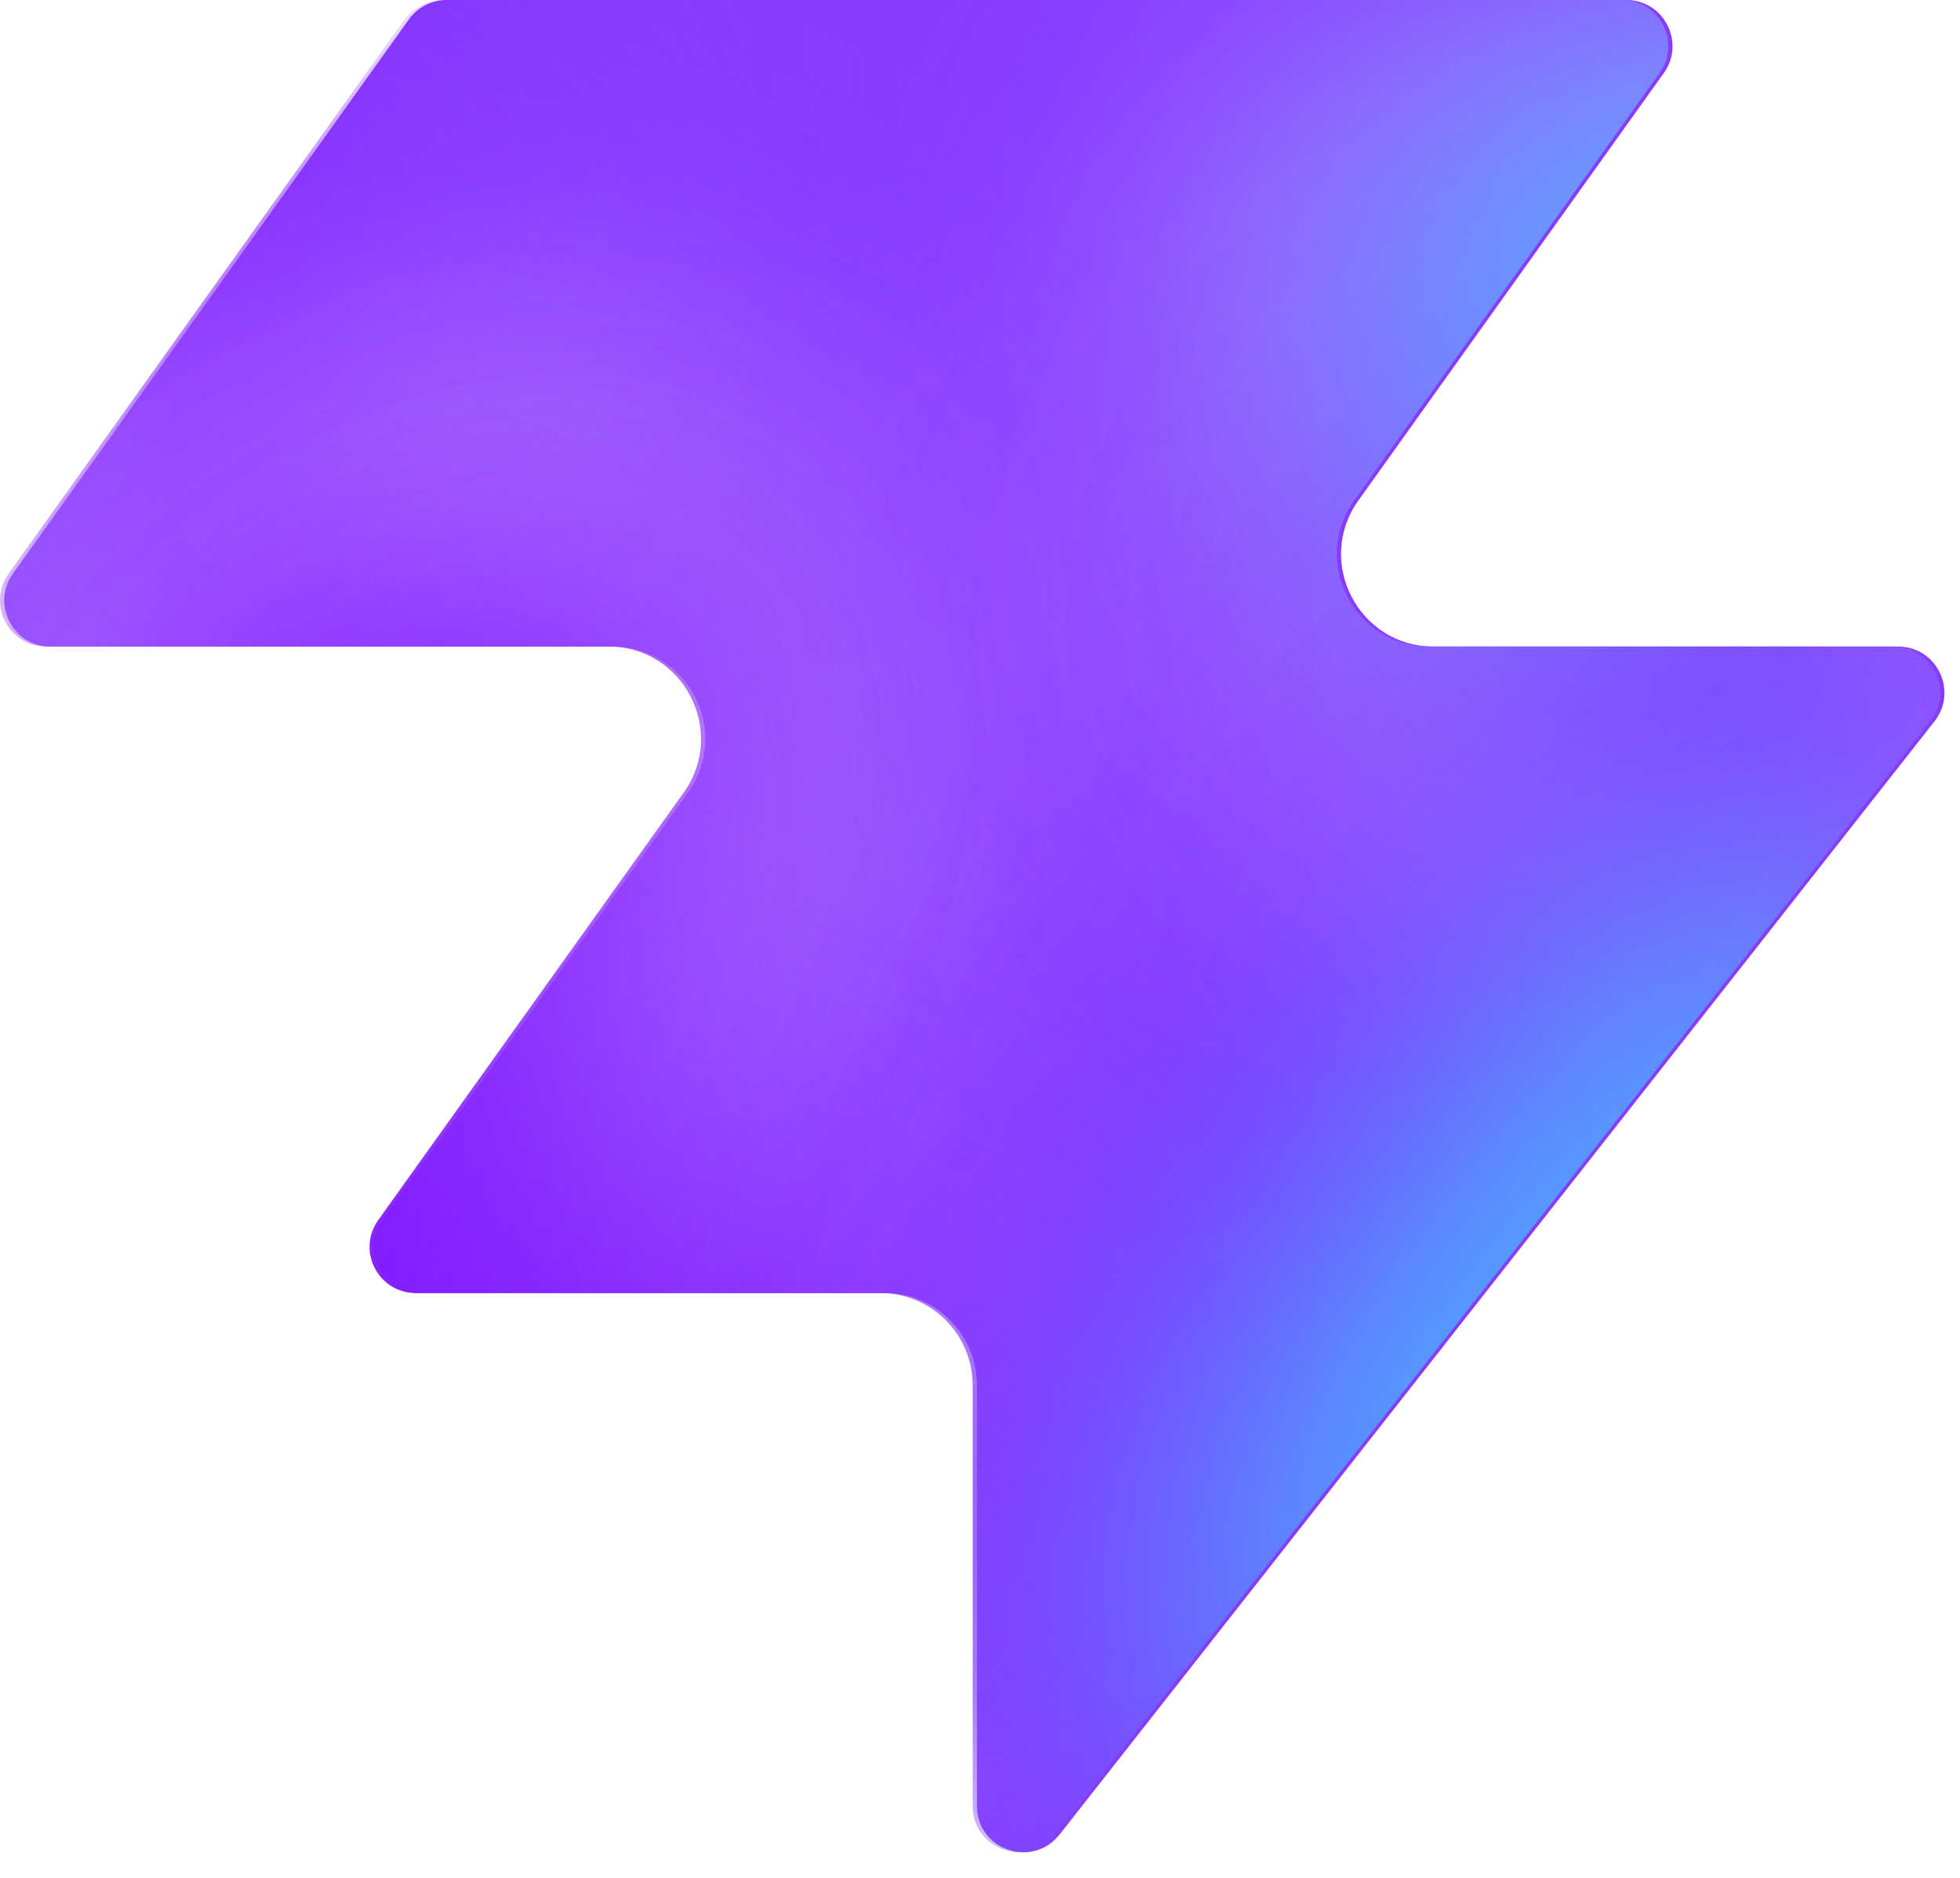
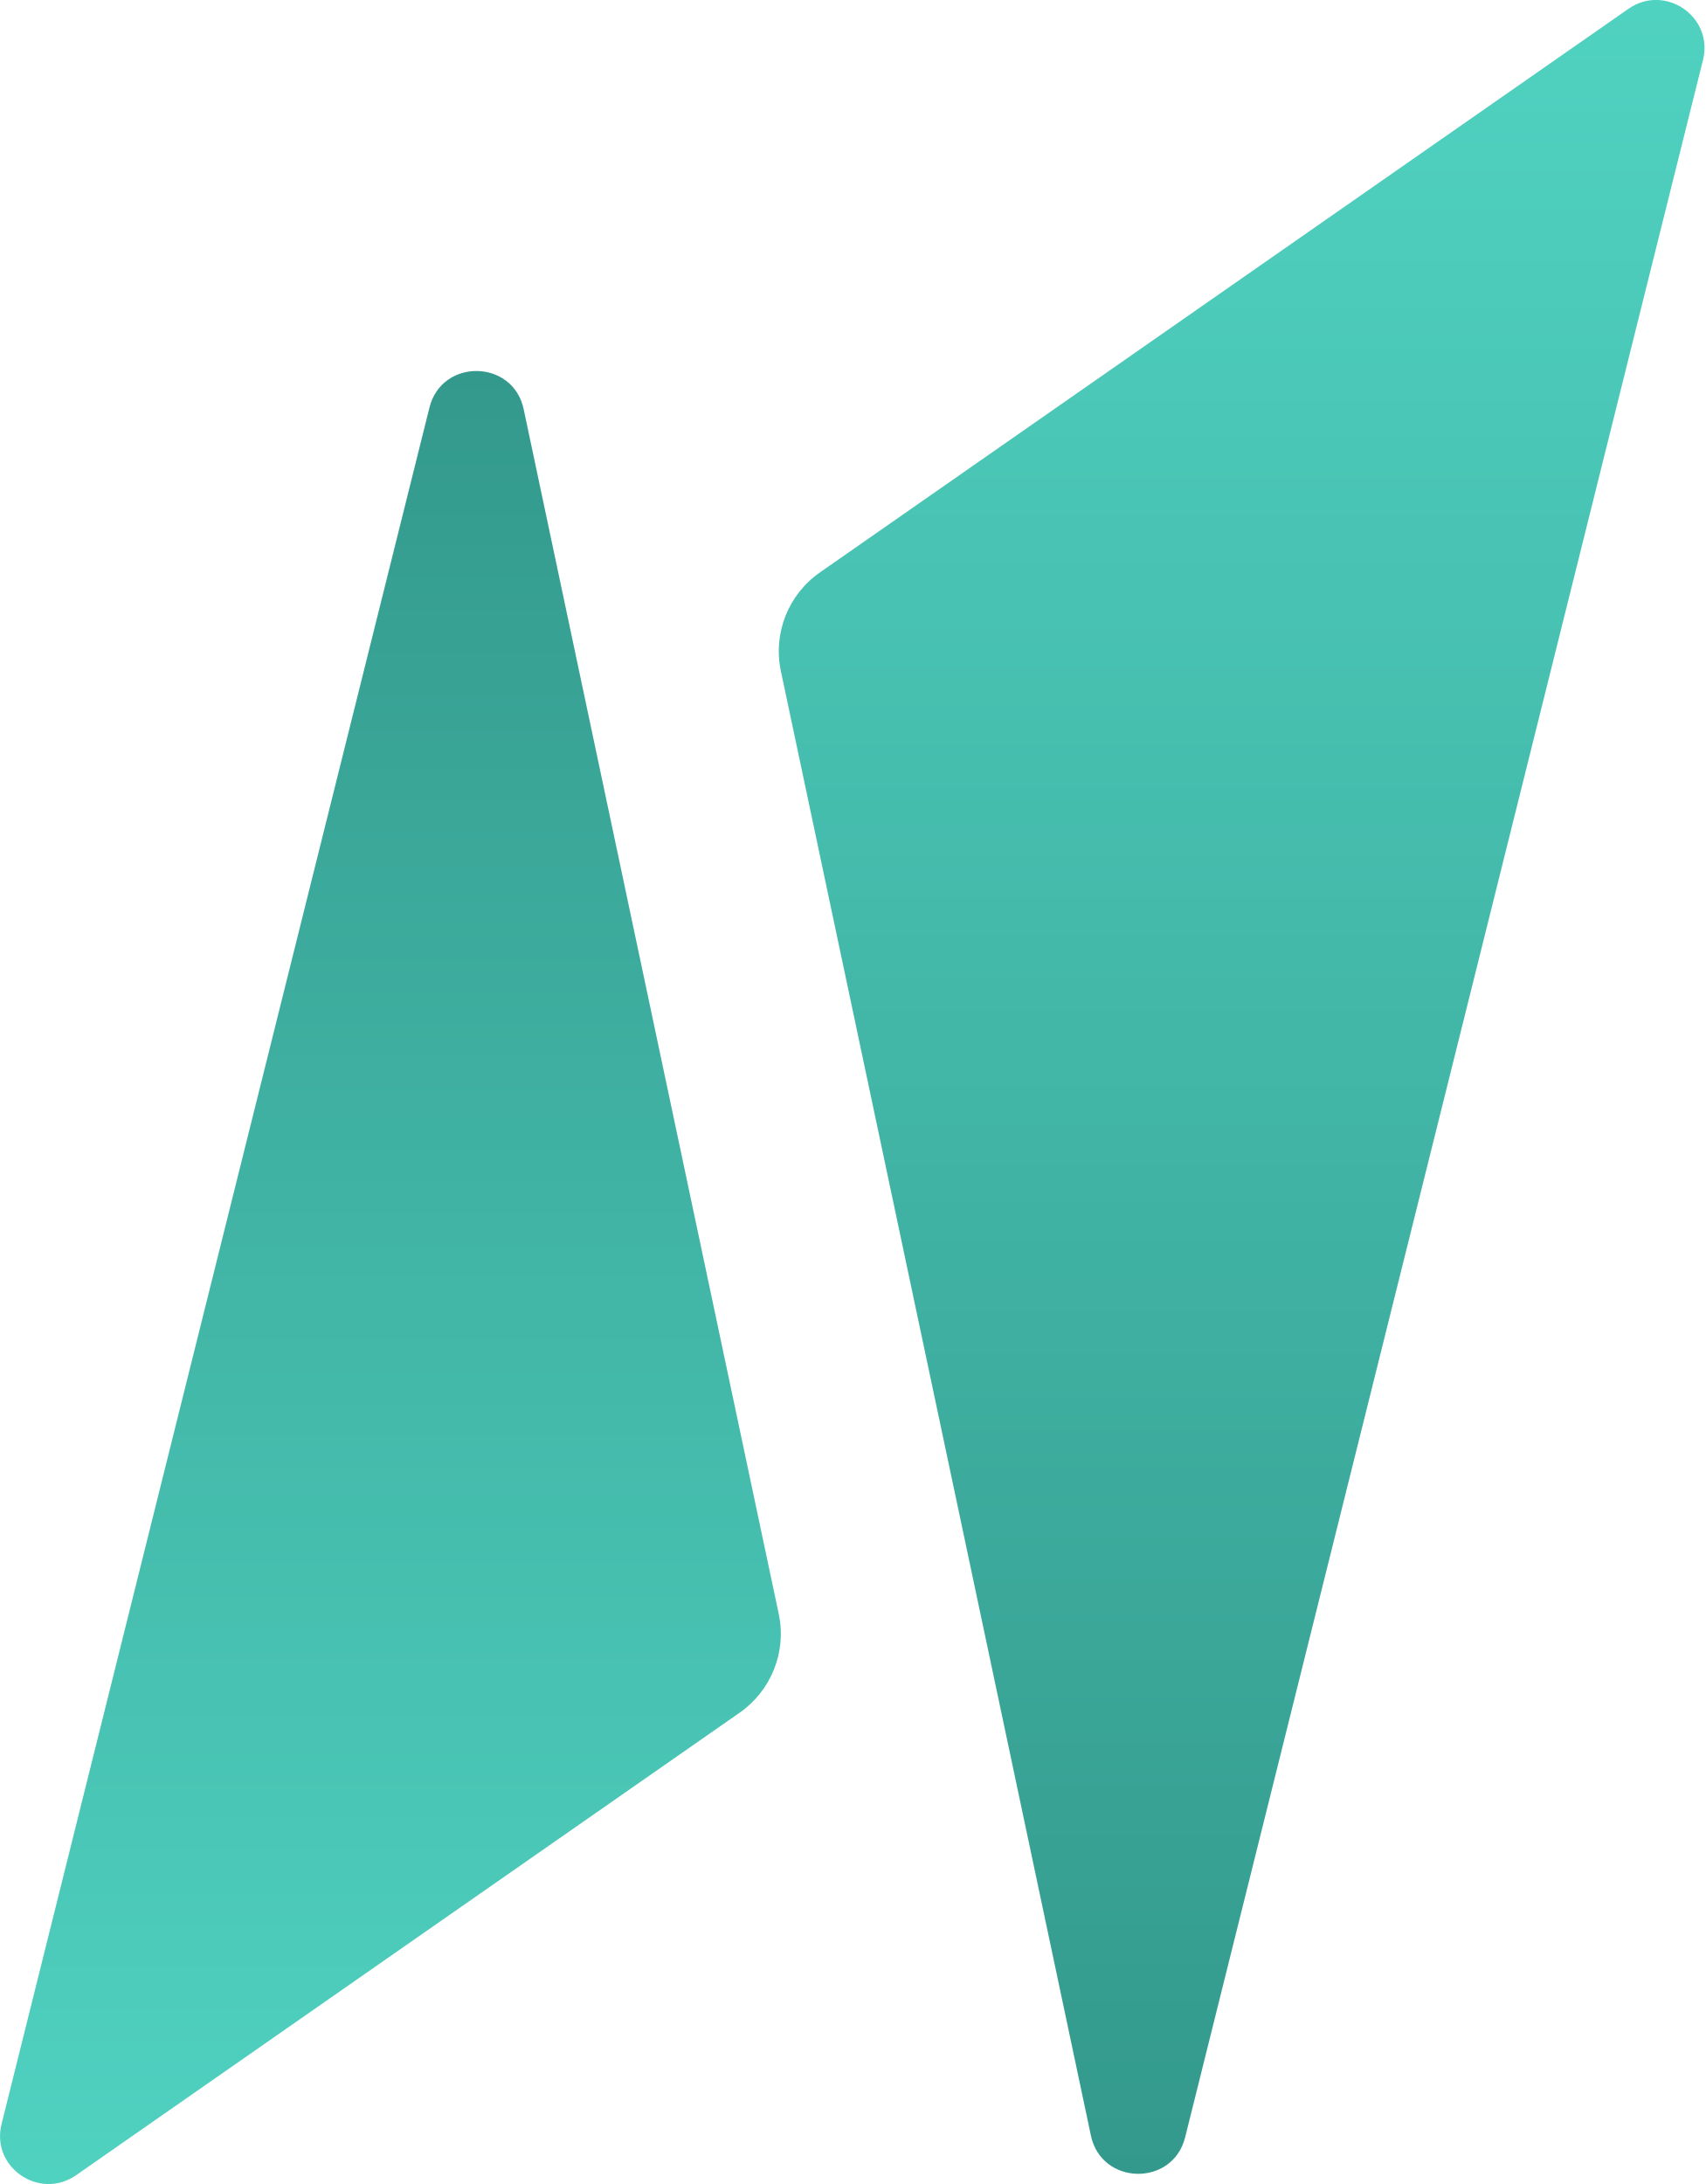
- <svg xmlns="http://www.w3.org/2000/svg" width="48" height="46" fill="none" viewBox="0 0 48 46">
-   <path fill="#863bff" d="M25.946 44.938c-.664.845-2.021.375-2.021-.698V33.937a2.26 2.26 0 0 0-2.262-2.262H10.287c-.92 0-1.456-1.04-.92-1.788l7.48-10.471c1.07-1.497 0-3.578-1.842-3.578H1.237c-.92 0-1.456-1.04-.92-1.788L10.013.474c.214-.297.556-.474.92-.474h28.894c.92 0 1.456 1.04.92 1.788l-7.48 10.471c-1.07 1.498 0 3.579 1.842 3.579h11.377c.943 0 1.473 1.088.89 1.83L25.947 44.94z" style="fill:#863bff;fill:color(display-p3 .525 .23 1);fill-opacity:1" />
-   <mask id="a" width="48" height="46" x="0" y="0" maskUnits="userSpaceOnUse" style="mask-type:alpha">
-     <path fill="#000" d="M25.842 44.938c-.664.844-2.021.375-2.021-.698V33.937a2.26 2.26 0 0 0-2.262-2.262H10.183c-.92 0-1.456-1.04-.92-1.788l7.48-10.471c1.07-1.498 0-3.579-1.842-3.579H1.133c-.92 0-1.456-1.04-.92-1.787L9.91.473c.214-.297.556-.474.92-.474h28.894c.92 0 1.456 1.04.92 1.788l-7.48 10.471c-1.07 1.498 0 3.578 1.842 3.578h11.377c.943 0 1.473 1.088.89 1.832L25.843 44.94z" style="fill:#000;fill-opacity:1" />
-   </mask>
-   <g mask="url(#a)">
-     <g filter="url(#b)">
-       <ellipse cx="5.508" cy="14.704" fill="#ede6ff" rx="5.508" ry="14.704" style="fill:#ede6ff;fill:color(display-p3 .927 .903 1);fill-opacity:1" transform="matrix(.00324 1 1 -.00324 -4.47 31.516)" />
-     </g>
-     <g filter="url(#c)">
-       <ellipse cx="10.399" cy="29.851" fill="#ede6ff" rx="10.399" ry="29.851" style="fill:#ede6ff;fill:color(display-p3 .927 .903 1);fill-opacity:1" transform="matrix(.00324 1 1 -.00324 -39.328 7.883)" />
-     </g>
-     <g filter="url(#d)">
-       <ellipse cx="5.508" cy="30.487" fill="#7e14ff" rx="5.508" ry="30.487" style="fill:#7e14ff;fill:color(display-p3 .492 .077 1);fill-opacity:1" transform="rotate(89.814 -25.913 -14.639)scale(1 -1)" />
-     </g>
-     <g filter="url(#e)">
-       <ellipse cx="5.508" cy="30.599" fill="#7e14ff" rx="5.508" ry="30.599" style="fill:#7e14ff;fill:color(display-p3 .492 .077 1);fill-opacity:1" transform="rotate(89.814 -32.644 -3.334)scale(1 -1)" />
-     </g>
-     <g filter="url(#f)">
-       <ellipse cx="5.508" cy="30.599" fill="#7e14ff" rx="5.508" ry="30.599" style="fill:#7e14ff;fill:color(display-p3 .492 .077 1);fill-opacity:1" transform="matrix(.00324 1 1 -.00324 -34.34 30.47)" />
-     </g>
-     <g filter="url(#g)">
-       <ellipse cx="14.072" cy="22.078" fill="#ede6ff" rx="14.072" ry="22.078" style="fill:#ede6ff;fill:color(display-p3 .927 .903 1);fill-opacity:1" transform="rotate(93.35 24.506 48.493)scale(-1 1)" />
-     </g>
-     <g filter="url(#h)">
-       <ellipse cx="3.47" cy="21.501" fill="#7e14ff" rx="3.47" ry="21.501" style="fill:#7e14ff;fill:color(display-p3 .492 .077 1);fill-opacity:1" transform="rotate(89.009 28.708 47.59)scale(-1 1)" />
-     </g>
-     <g filter="url(#i)">
-       <ellipse cx="3.47" cy="21.501" fill="#7e14ff" rx="3.47" ry="21.501" style="fill:#7e14ff;fill:color(display-p3 .492 .077 1);fill-opacity:1" transform="rotate(89.009 28.708 47.59)scale(-1 1)" />
-     </g>
-     <g filter="url(#j)">
-       <ellipse cx=".387" cy="8.972" fill="#7e14ff" rx="4.407" ry="29.108" style="fill:#7e14ff;fill:color(display-p3 .492 .077 1);fill-opacity:1" transform="rotate(39.51 .387 8.972)" />
-     </g>
-     <g filter="url(#k)">
-       <ellipse cx="47.523" cy="-6.092" fill="#7e14ff" rx="4.407" ry="29.108" style="fill:#7e14ff;fill:color(display-p3 .492 .077 1);fill-opacity:1" transform="rotate(37.892 47.523 -6.092)" />
-     </g>
-     <g filter="url(#l)">
-       <ellipse cx="41.412" cy="6.333" fill="#47bfff" rx="5.971" ry="9.665" style="fill:#47bfff;fill:color(display-p3 .28 .748 1);fill-opacity:1" transform="rotate(37.892 41.412 6.333)" />
-     </g>
-     <g filter="url(#m)">
-       <ellipse cx="-1.879" cy="38.332" fill="#7e14ff" rx="4.407" ry="29.108" style="fill:#7e14ff;fill:color(display-p3 .492 .077 1);fill-opacity:1" transform="rotate(37.892 -1.88 38.332)" />
-     </g>
-     <g filter="url(#n)">
-       <ellipse cx="-1.879" cy="38.332" fill="#7e14ff" rx="4.407" ry="29.108" style="fill:#7e14ff;fill:color(display-p3 .492 .077 1);fill-opacity:1" transform="rotate(37.892 -1.88 38.332)" />
-     </g>
-     <g filter="url(#o)">
-       <ellipse cx="35.651" cy="29.907" fill="#7e14ff" rx="4.407" ry="29.108" style="fill:#7e14ff;fill:color(display-p3 .492 .077 1);fill-opacity:1" transform="rotate(37.892 35.651 29.907)" />
-     </g>
-     <g filter="url(#p)">
-       <ellipse cx="38.418" cy="32.4" fill="#47bfff" rx="5.971" ry="15.297" style="fill:#47bfff;fill:color(display-p3 .28 .748 1);fill-opacity:1" transform="rotate(37.892 38.418 32.4)" />
-     </g>
-   </g>
+ <svg xmlns="http://www.w3.org/2000/svg" viewBox="0 0 189 242" fill="none">
+   <path d="M47.59 45.16L0.17 235.37c-1.19 4.78 4.21 8.48 8.27 5.65l73.52-51.24c3.51-2.45 5.22-6.75 4.34-10.93L58.03 45.34c-1.17-5.54-9.07-5.68-10.44-.18z" fill="url(#g1)" />
+   <path d="M131.33 236.83l57.39-230.2c1.19-4.78-4.21-8.48-8.27-5.65L90.87 63.42c-3.52 2.45-5.22 6.75-4.34 10.93l34.36 162.29c1.17 5.54 9.07 5.68 10.44.19z" fill="url(#g2)" />
  <defs>
-     <filter id="b" width="60.045" height="41.654" x="-19.77" y="16.149" color-interpolation-filters="sRGB" filterUnits="userSpaceOnUse">
-       <feFlood flood-opacity="0" result="BackgroundImageFix" />
-       <feBlend in="SourceGraphic" in2="BackgroundImageFix" result="shape" />
-       <feGaussianBlur result="effect1_foregroundBlur_2002_17158" stdDeviation="7.659" />
-     </filter>
-     <filter id="c" width="90.34" height="51.437" x="-54.613" y="-7.533" color-interpolation-filters="sRGB" filterUnits="userSpaceOnUse">
-       <feFlood flood-opacity="0" result="BackgroundImageFix" />
-       <feBlend in="SourceGraphic" in2="BackgroundImageFix" result="shape" />
-       <feGaussianBlur result="effect1_foregroundBlur_2002_17158" stdDeviation="7.659" />
-     </filter>
-     <filter id="d" width="79.355" height="29.4" x="-49.64" y="2.03" color-interpolation-filters="sRGB" filterUnits="userSpaceOnUse">
-       <feFlood flood-opacity="0" result="BackgroundImageFix" />
-       <feBlend in="SourceGraphic" in2="BackgroundImageFix" result="shape" />
-       <feGaussianBlur result="effect1_foregroundBlur_2002_17158" stdDeviation="4.596" />
-     </filter>
-     <filter id="e" width="79.579" height="29.4" x="-45.045" y="20.029" color-interpolation-filters="sRGB" filterUnits="userSpaceOnUse">
-       <feFlood flood-opacity="0" result="BackgroundImageFix" />
-       <feBlend in="SourceGraphic" in2="BackgroundImageFix" result="shape" />
-       <feGaussianBlur result="effect1_foregroundBlur_2002_17158" stdDeviation="4.596" />
-     </filter>
-     <filter id="f" width="79.579" height="29.4" x="-43.513" y="21.178" color-interpolation-filters="sRGB" filterUnits="userSpaceOnUse">
-       <feFlood flood-opacity="0" result="BackgroundImageFix" />
-       <feBlend in="SourceGraphic" in2="BackgroundImageFix" result="shape" />
-       <feGaussianBlur result="effect1_foregroundBlur_2002_17158" stdDeviation="4.596" />
-     </filter>
-     <filter id="g" width="74.749" height="58.852" x="15.756" y="-17.901" color-interpolation-filters="sRGB" filterUnits="userSpaceOnUse">
-       <feFlood flood-opacity="0" result="BackgroundImageFix" />
-       <feBlend in="SourceGraphic" in2="BackgroundImageFix" result="shape" />
-       <feGaussianBlur result="effect1_foregroundBlur_2002_17158" stdDeviation="7.659" />
-     </filter>
-     <filter id="h" width="61.377" height="25.362" x="23.548" y="2.284" color-interpolation-filters="sRGB" filterUnits="userSpaceOnUse">
-       <feFlood flood-opacity="0" result="BackgroundImageFix" />
-       <feBlend in="SourceGraphic" in2="BackgroundImageFix" result="shape" />
-       <feGaussianBlur result="effect1_foregroundBlur_2002_17158" stdDeviation="4.596" />
-     </filter>
-     <filter id="i" width="61.377" height="25.362" x="23.548" y="2.284" color-interpolation-filters="sRGB" filterUnits="userSpaceOnUse">
-       <feFlood flood-opacity="0" result="BackgroundImageFix" />
-       <feBlend in="SourceGraphic" in2="BackgroundImageFix" result="shape" />
-       <feGaussianBlur result="effect1_foregroundBlur_2002_17158" stdDeviation="4.596" />
-     </filter>
-     <filter id="j" width="56.045" height="63.649" x="-27.636" y="-22.853" color-interpolation-filters="sRGB" filterUnits="userSpaceOnUse">
-       <feFlood flood-opacity="0" result="BackgroundImageFix" />
-       <feBlend in="SourceGraphic" in2="BackgroundImageFix" result="shape" />
-       <feGaussianBlur result="effect1_foregroundBlur_2002_17158" stdDeviation="4.596" />
-     </filter>
-     <filter id="k" width="54.814" height="64.646" x="20.116" y="-38.415" color-interpolation-filters="sRGB" filterUnits="userSpaceOnUse">
-       <feFlood flood-opacity="0" result="BackgroundImageFix" />
-       <feBlend in="SourceGraphic" in2="BackgroundImageFix" result="shape" />
-       <feGaussianBlur result="effect1_foregroundBlur_2002_17158" stdDeviation="4.596" />
-     </filter>
-     <filter id="l" width="33.541" height="35.313" x="24.641" y="-11.323" color-interpolation-filters="sRGB" filterUnits="userSpaceOnUse">
-       <feFlood flood-opacity="0" result="BackgroundImageFix" />
-       <feBlend in="SourceGraphic" in2="BackgroundImageFix" result="shape" />
-       <feGaussianBlur result="effect1_foregroundBlur_2002_17158" stdDeviation="4.596" />
-     </filter>
-     <filter id="m" width="54.814" height="64.646" x="-29.286" y="6.009" color-interpolation-filters="sRGB" filterUnits="userSpaceOnUse">
-       <feFlood flood-opacity="0" result="BackgroundImageFix" />
-       <feBlend in="SourceGraphic" in2="BackgroundImageFix" result="shape" />
-       <feGaussianBlur result="effect1_foregroundBlur_2002_17158" stdDeviation="4.596" />
-     </filter>
-     <filter id="n" width="54.814" height="64.646" x="-29.286" y="6.009" color-interpolation-filters="sRGB" filterUnits="userSpaceOnUse">
-       <feFlood flood-opacity="0" result="BackgroundImageFix" />
-       <feBlend in="SourceGraphic" in2="BackgroundImageFix" result="shape" />
-       <feGaussianBlur result="effect1_foregroundBlur_2002_17158" stdDeviation="4.596" />
-     </filter>
-     <filter id="o" width="54.814" height="64.646" x="8.244" y="-2.416" color-interpolation-filters="sRGB" filterUnits="userSpaceOnUse">
-       <feFlood flood-opacity="0" result="BackgroundImageFix" />
-       <feBlend in="SourceGraphic" in2="BackgroundImageFix" result="shape" />
-       <feGaussianBlur result="effect1_foregroundBlur_2002_17158" stdDeviation="4.596" />
-     </filter>
-     <filter id="p" width="39.409" height="43.623" x="18.713" y="10.588" color-interpolation-filters="sRGB" filterUnits="userSpaceOnUse">
-       <feFlood flood-opacity="0" result="BackgroundImageFix" />
-       <feBlend in="SourceGraphic" in2="BackgroundImageFix" result="shape" />
-       <feGaussianBlur result="effect1_foregroundBlur_2002_17158" stdDeviation="4.596" />
-     </filter>
+     <linearGradient id="g1" x1="43.26" y1="242" x2="43.26" y2="41.11" gradientUnits="userSpaceOnUse">
+       <stop stop-color="#50D2C1" />
+       <stop offset="1" stop-color="#33998C" />
+     </linearGradient>
+     <linearGradient id="g2" x1="137.59" y1="0" x2="137.59" y2="240.88" gradientUnits="userSpaceOnUse">
+       <stop stop-color="#50D2C1" />
+       <stop offset="1" stop-color="#33998C" />
+     </linearGradient>
  </defs>
</svg>
